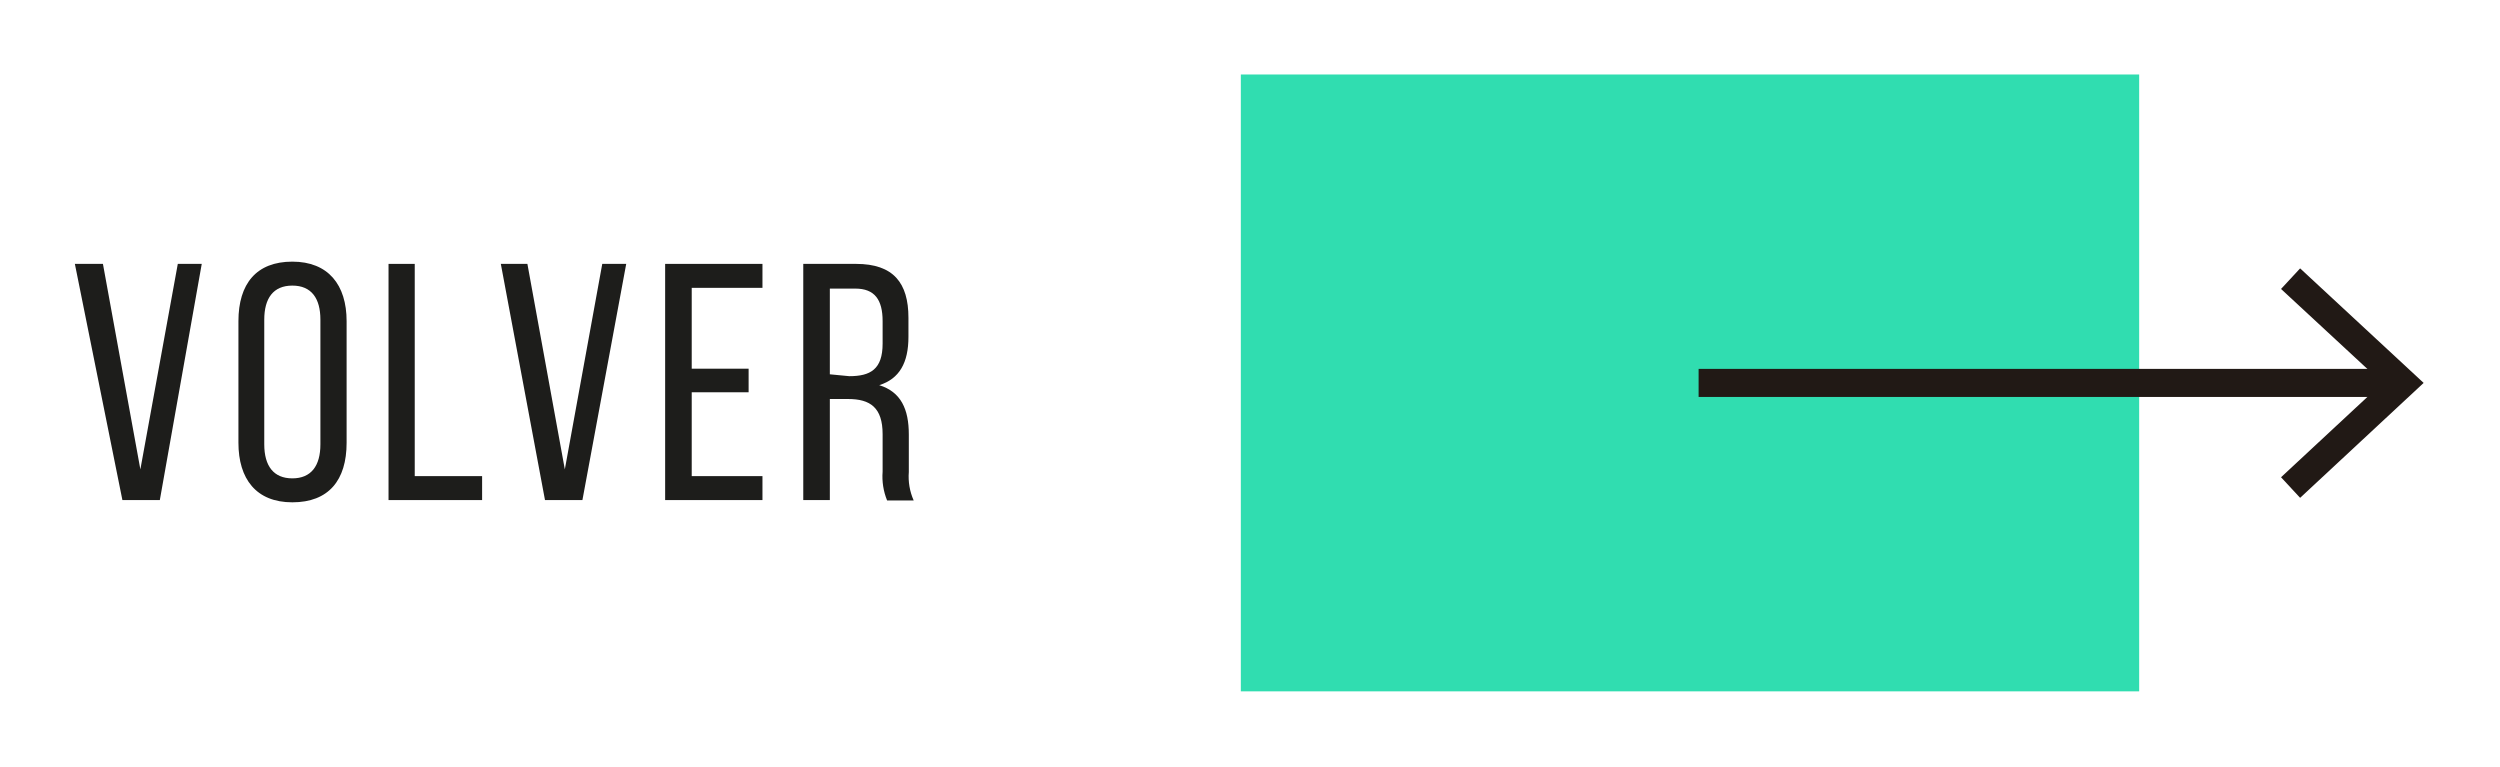
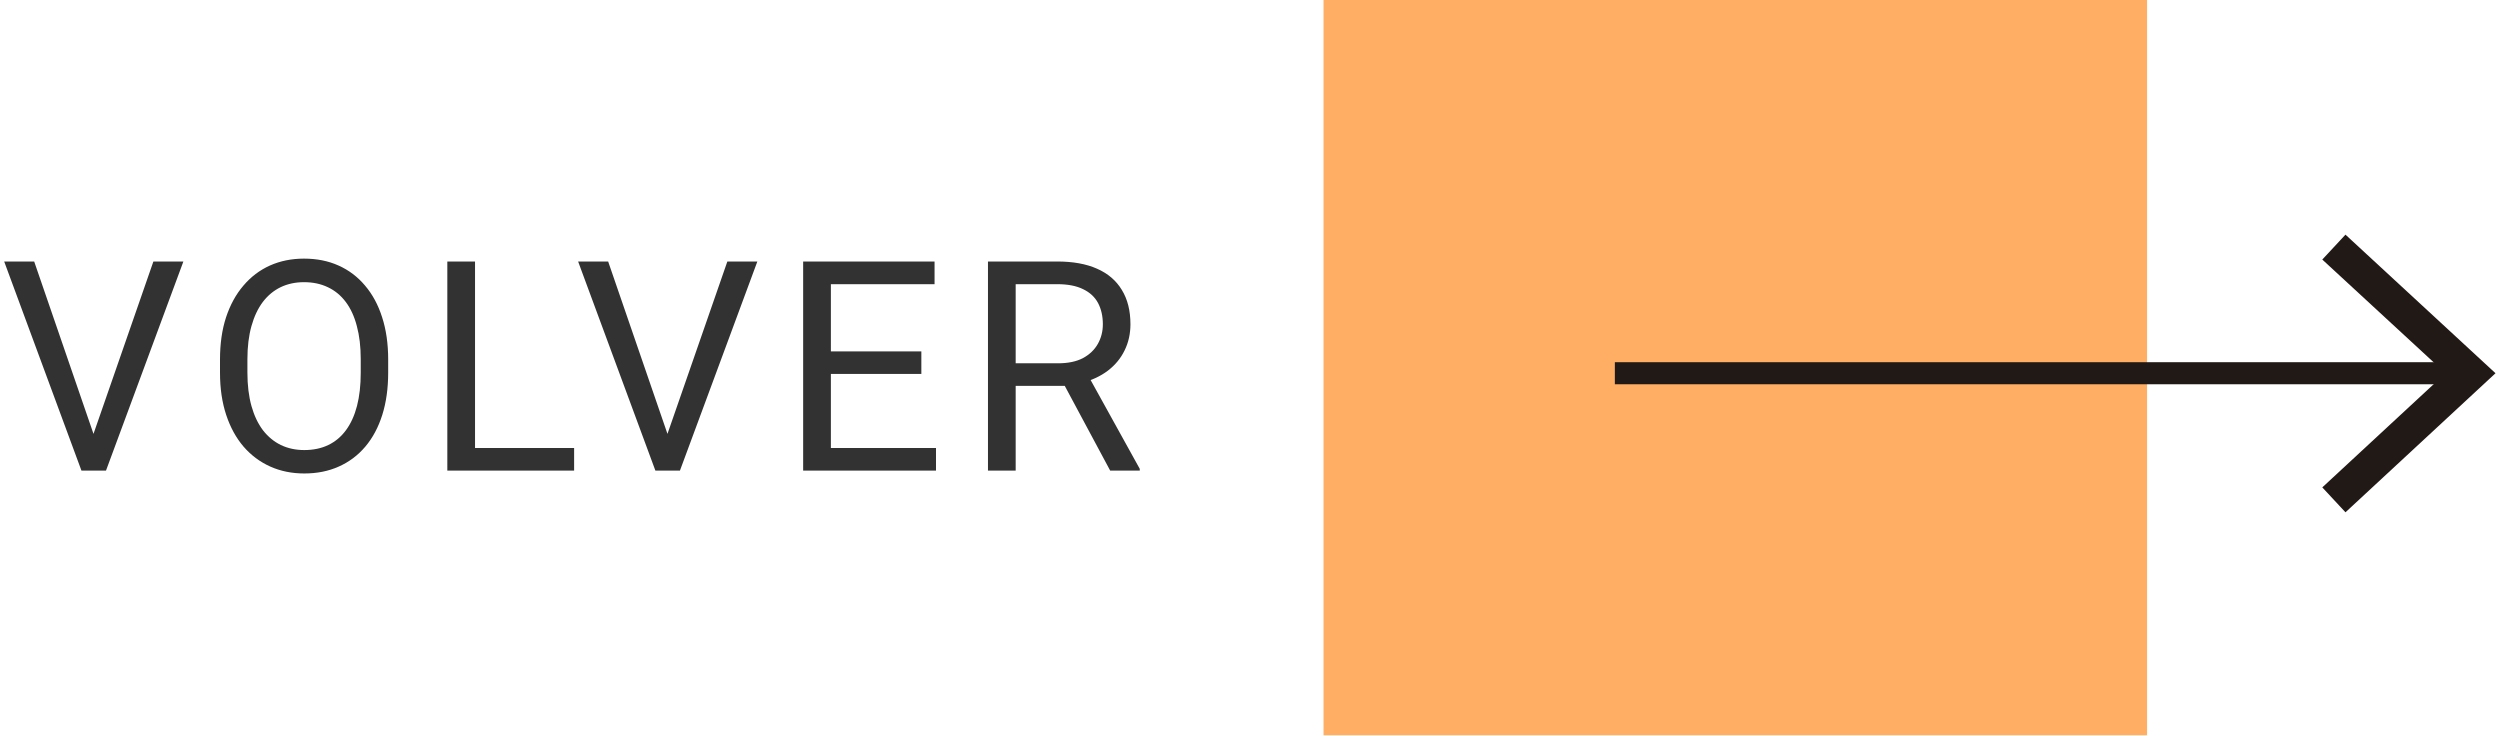
- <svg xmlns="http://www.w3.org/2000/svg" viewBox="0 0 66.79 20.47">
-   <defs>
-     <style>.cls-1{fill:#30ddb0;}.cls-2{fill:none;stroke:#211915;stroke-miterlimit:10;stroke-width:0.75px;}.cls-3{fill:#211915;}.cls-4{fill:#1d1d1b;}</style>
-   </defs>
-   <g id="Capa_1" data-name="Capa 1">
-     <rect class="cls-1" x="33.15" y="1.99" width="24" height="16.48" />
-     <line class="cls-2" x1="45.38" y1="10.23" x2="63.93" y2="10.23" />
-     <polygon class="cls-3" points="61.45 13.3 60.94 12.75 63.65 10.23 60.94 7.72 61.45 7.17 64.75 10.23 61.45 13.3" />
-     <path class="cls-4" d="M2.75,7.05l1,5.49,1-5.49h.64L4.27,13.36h-1L2,7.05Z" />
-     <path class="cls-4" d="M6.37,8.58c0-1,.48-1.59,1.44-1.59s1.45.62,1.45,1.59v3.25c0,1-.48,1.59-1.45,1.59s-1.44-.63-1.44-1.59Zm.69,3.29c0,.58.25.91.75.91s.75-.33.75-.91V8.54c0-.57-.24-.91-.75-.91s-.75.34-.75.91Z" />
-     <path class="cls-4" d="M10.38,13.36V7.05h.7v5.67h1.8v.64Z" />
-     <path class="cls-4" d="M14.09,7.05l1,5.49,1-5.49h.64l-1.17,6.31h-1L13.38,7.05Z" />
-     <path class="cls-4" d="M20,9.85v.63H18.48v2.24h1.89v.64h-2.6V7.05h2.6v.64H18.48V9.85Z" />
-     <path class="cls-4" d="M22.87,7.05c1,0,1.4.51,1.4,1.44V9c0,.69-.24,1.12-.78,1.29.58.18.79.64.79,1.32v1a1.57,1.57,0,0,0,.13.76H23.7a1.69,1.69,0,0,1-.12-.77v-1c0-.71-.33-.94-.92-.94h-.49v2.7h-.71V7.05Zm-.18,3c.56,0,.89-.18.89-.87v-.6c0-.57-.21-.87-.73-.87h-.68V10Z" />
-   </g>
+ <svg xmlns="http://www.w3.org/2000/svg" width="85" height="25" viewBox="0 0 85 25" fill="none">
+   <path d="M73 0H45V25H73V0Z" fill="#FFAE63" />
+   <path d="M54.905 12.69H83.58" stroke="#211915" stroke-width="0.75" stroke-miterlimit="10" />
+   <path d="M79.746 17.418L78.958 16.571L83.147 12.69L78.958 8.825L79.746 7.978L84.847 12.69L79.746 17.418Z" fill="#211915" />
+   <path d="M3.12 14.921L5.215 8.891H6.235L3.604 16H2.876L3.12 14.921ZM1.162 8.891L3.237 14.921L3.496 16H2.769L0.142 8.891H1.162ZM13.198 12.221V12.67C13.198 13.204 13.131 13.682 12.998 14.105C12.864 14.529 12.672 14.888 12.421 15.185C12.171 15.481 11.87 15.707 11.518 15.863C11.17 16.02 10.779 16.098 10.346 16.098C9.926 16.098 9.54 16.02 9.189 15.863C8.841 15.707 8.538 15.481 8.281 15.185C8.027 14.888 7.83 14.529 7.69 14.105C7.55 13.682 7.48 13.204 7.48 12.67V12.221C7.48 11.687 7.548 11.21 7.685 10.79C7.825 10.367 8.022 10.007 8.276 9.711C8.53 9.411 8.831 9.184 9.179 9.027C9.531 8.871 9.916 8.793 10.336 8.793C10.769 8.793 11.16 8.871 11.508 9.027C11.86 9.184 12.161 9.411 12.412 9.711C12.665 10.007 12.859 10.367 12.993 10.79C13.129 11.21 13.198 11.687 13.198 12.221ZM12.265 12.67V12.211C12.265 11.788 12.221 11.413 12.133 11.088C12.049 10.762 11.923 10.489 11.757 10.268C11.591 10.046 11.388 9.879 11.147 9.765C10.909 9.651 10.639 9.594 10.336 9.594C10.043 9.594 9.778 9.651 9.54 9.765C9.306 9.879 9.104 10.046 8.935 10.268C8.769 10.489 8.64 10.762 8.549 11.088C8.458 11.413 8.412 11.788 8.412 12.211V12.67C8.412 13.096 8.458 13.474 8.549 13.803C8.64 14.128 8.771 14.403 8.94 14.628C9.112 14.849 9.316 15.017 9.55 15.131C9.788 15.245 10.053 15.302 10.346 15.302C10.652 15.302 10.924 15.245 11.162 15.131C11.399 15.017 11.599 14.849 11.762 14.628C11.928 14.403 12.053 14.128 12.138 13.803C12.223 13.474 12.265 13.096 12.265 12.67ZM19.52 15.233V16H15.966V15.233H19.52ZM16.151 8.891V16H15.209V8.891H16.151ZM22.635 14.921L24.73 8.891H25.75L23.118 16H22.391L22.635 14.921ZM20.677 8.891L22.752 14.921L23.011 16H22.283L19.656 8.891H20.677ZM31.824 15.233V16H28.059V15.233H31.824ZM28.25 8.891V16H27.307V8.891H28.25ZM31.326 11.947V12.714H28.059V11.947H31.326ZM31.775 8.891V9.662H28.059V8.891H31.775ZM33.591 8.891H35.944C36.478 8.891 36.929 8.972 37.297 9.135C37.668 9.298 37.95 9.538 38.142 9.857C38.337 10.173 38.435 10.562 38.435 11.024C38.435 11.35 38.368 11.648 38.234 11.918C38.104 12.185 37.915 12.413 37.668 12.602C37.424 12.787 37.131 12.925 36.789 13.017L36.525 13.119H34.313L34.304 12.352H35.974C36.312 12.352 36.594 12.294 36.818 12.177C37.043 12.056 37.212 11.895 37.326 11.693C37.44 11.492 37.497 11.269 37.497 11.024C37.497 10.751 37.443 10.512 37.336 10.307C37.228 10.102 37.059 9.944 36.828 9.833C36.6 9.719 36.306 9.662 35.944 9.662H34.533V16H33.591V8.891ZM37.746 16L36.018 12.777L36.999 12.773L38.752 15.941V16H37.746Z" fill="#333233" />
</svg>
